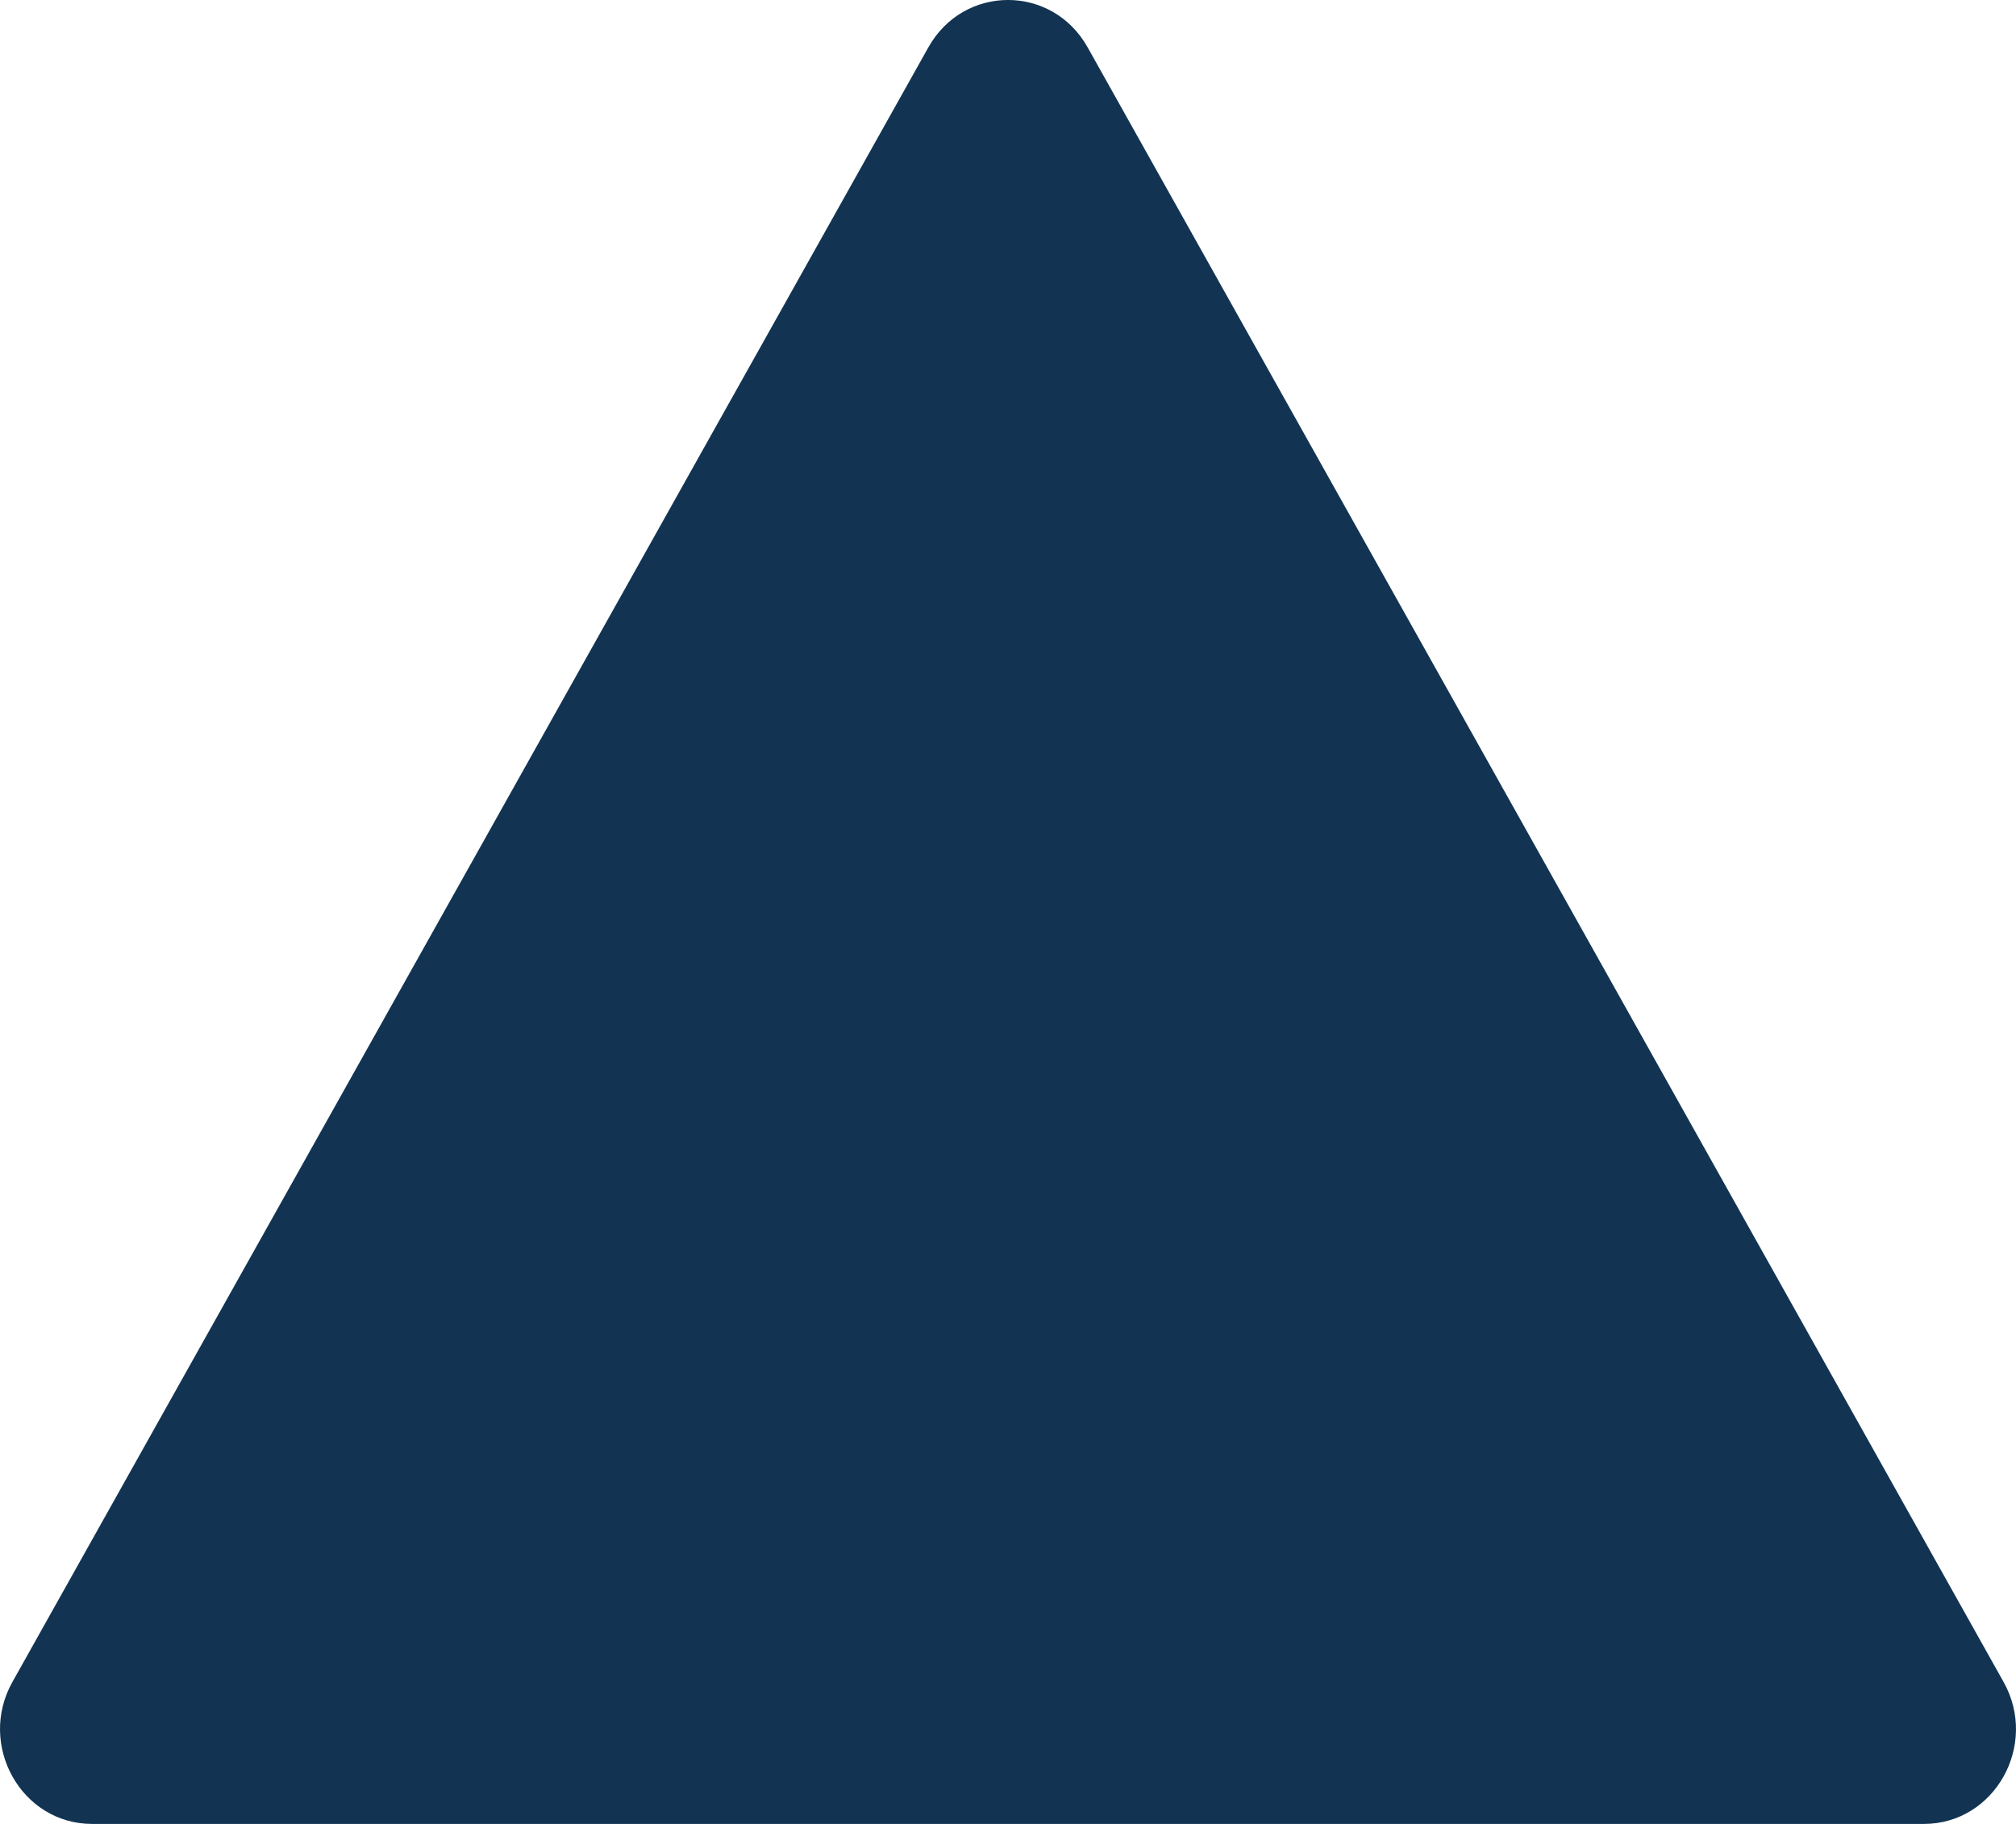
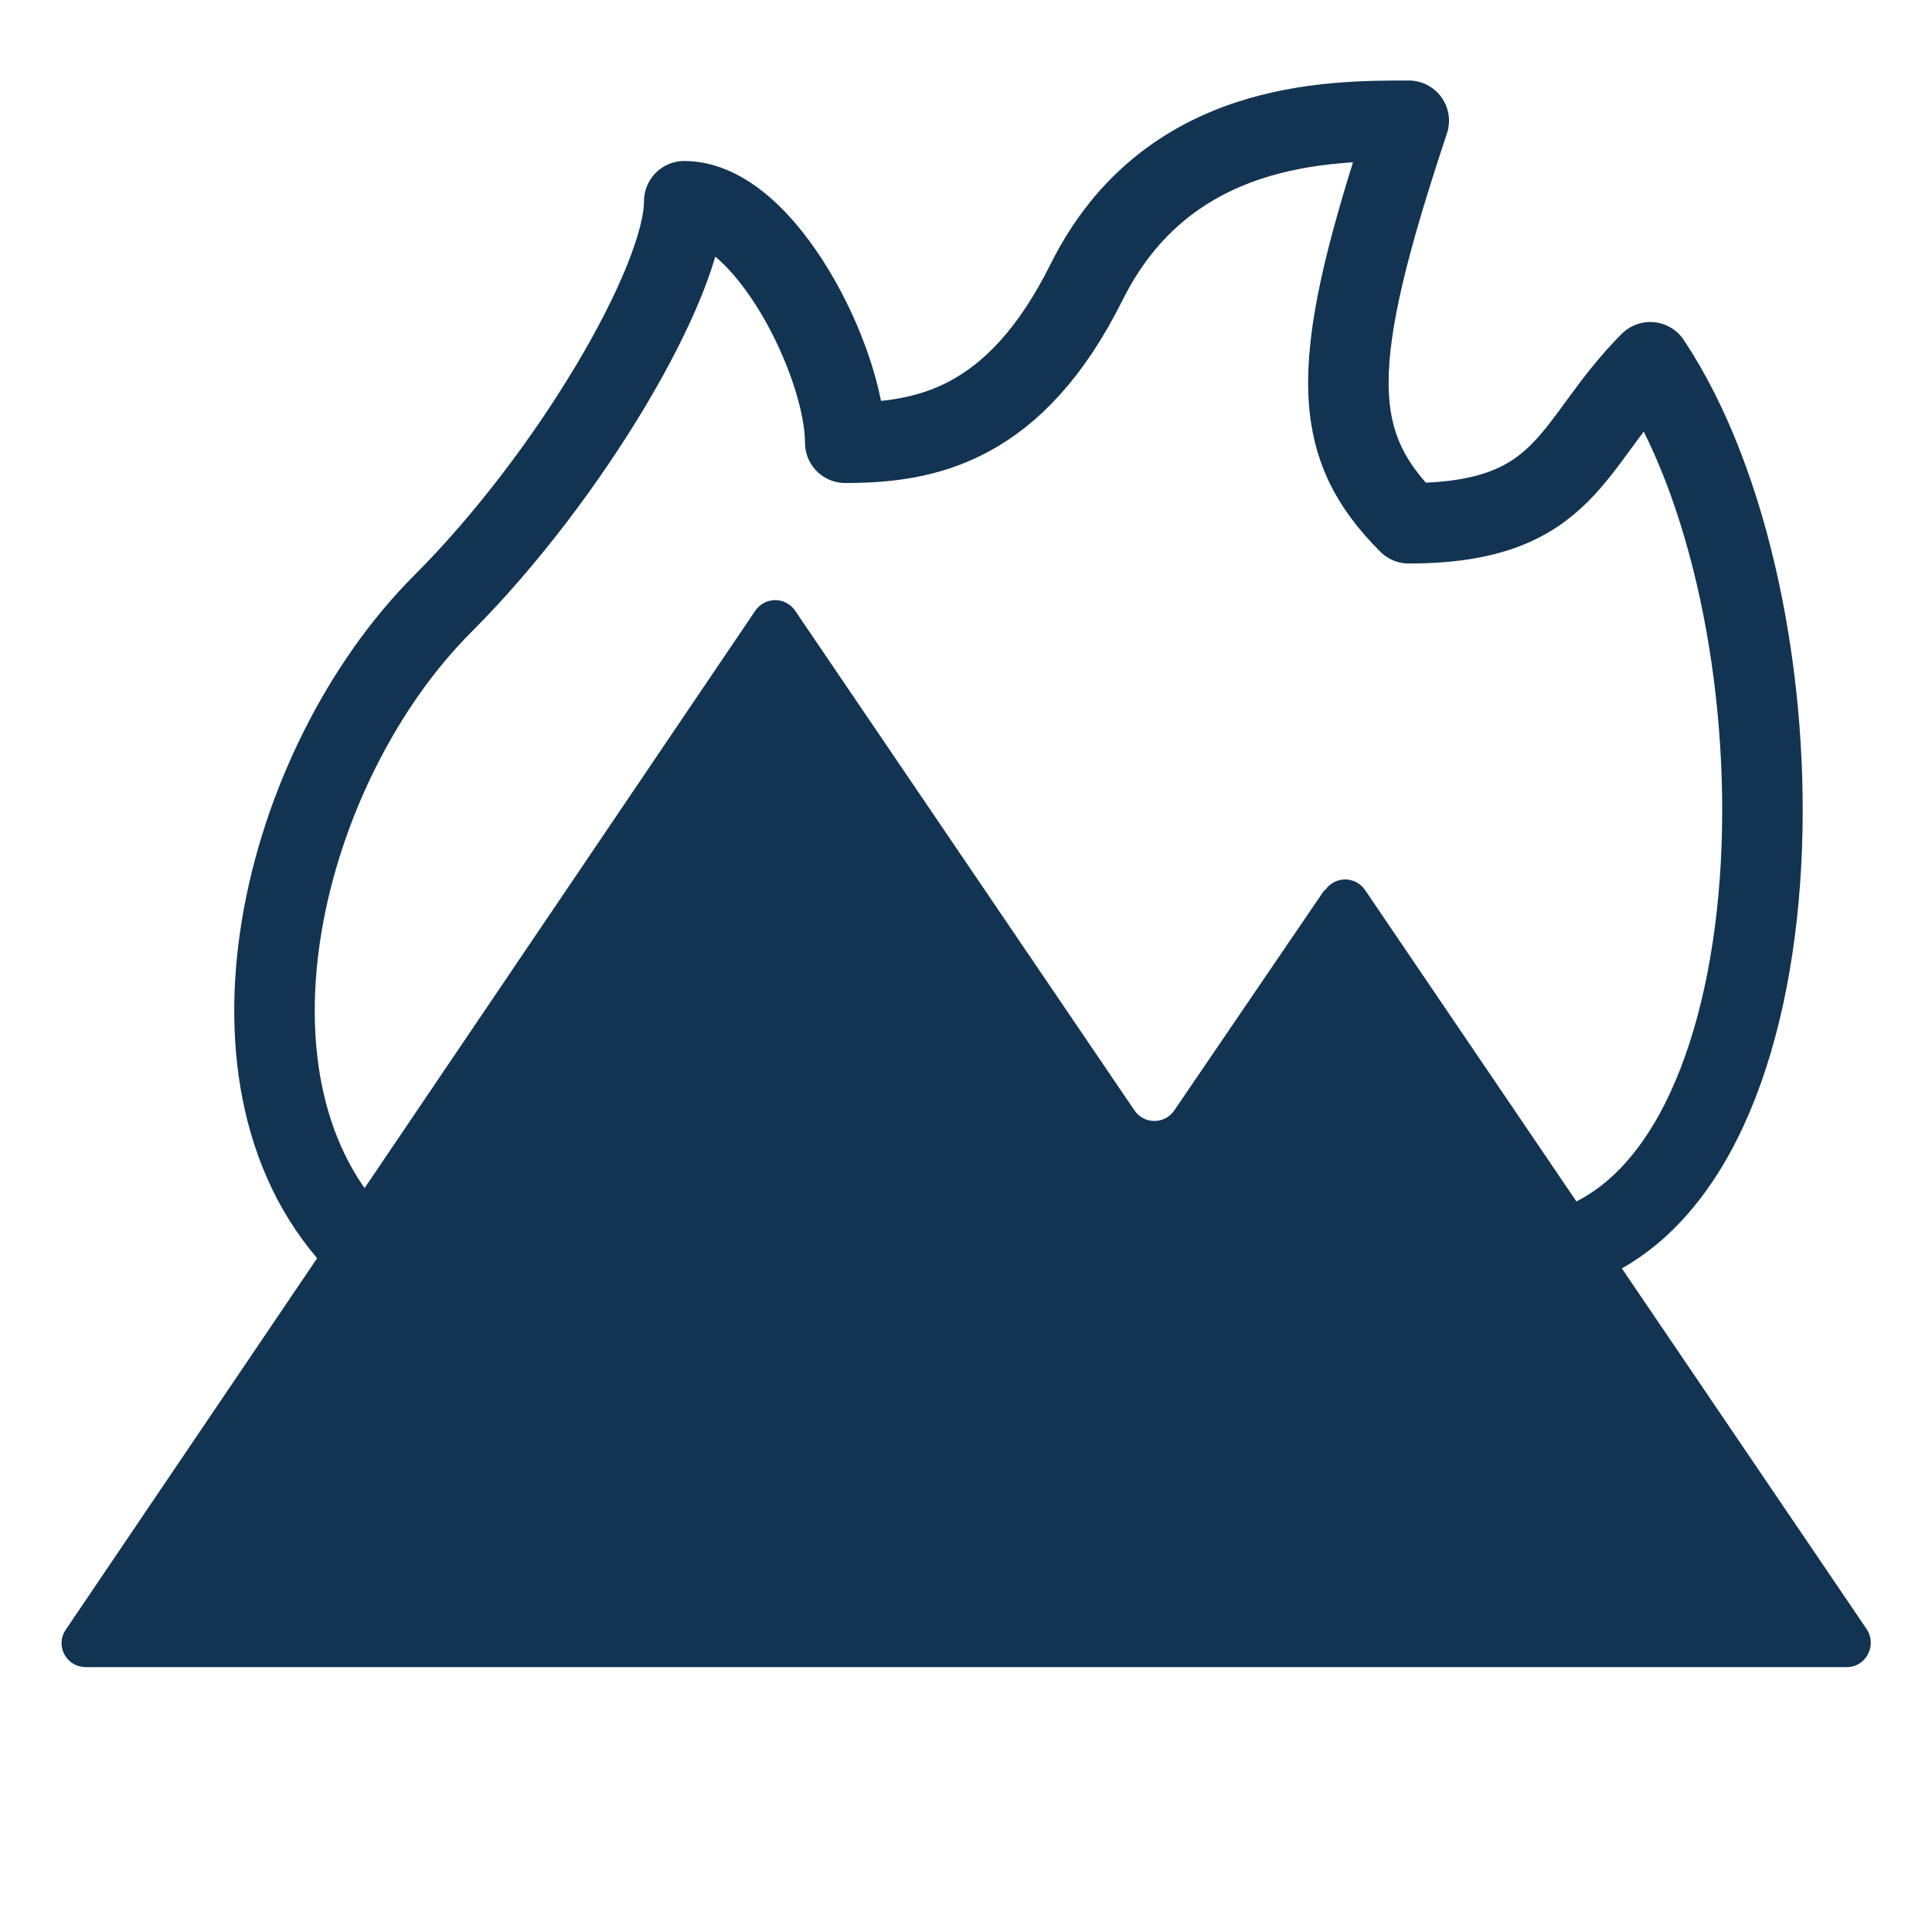
- <svg xmlns="http://www.w3.org/2000/svg" width="21" height="19" viewBox="0 0 21 19" fill="none">
-   <path d="M9.67 0.494C10.039 -0.165 10.961 -0.165 11.33 0.494L20.87 17.52C21.239 18.177 20.778 19 20.041 19H0.959C0.222 19 -0.239 18.177 0.13 17.52L9.67 0.494Z" fill="#123452" />
+ <svg xmlns="http://www.w3.org/2000/svg" id="_레이어_1" data-name="레이어 1" viewBox="0 0 24 24">
+   <defs>
+     <style>
+       .cls-1 {
+         fill: none;
+         stroke: #123452;
+         stroke-linecap: round;
+         stroke-linejoin: round;
+       }
+ 
+       .cls-2 {
+         fill: #123452;
+       }
+     </style>
+   </defs>
+   <path class="cls-2" d="M16.45,11.06l-1.86,2.73c-.12.18-.38.18-.5,0l-4.21-6.2c-.12-.18-.38-.18-.5,0L.82,20.24c-.14.2,0,.47.25.47h21.87c.24,0,.38-.27.25-.47l-6.23-9.18c-.12-.18-.38-.18-.5,0Z" />
+   <path class="cls-1" d="M4.5,15.5c-2-2-1-6,1-8,1.58-1.58,3-4,3-5,1,0,2,2,2,3,1,0,2.11-.21,3-2,1-2,3-2,4-2-1,3-1,4,0,5,2,0,2-1,3-2,2,3,2,10-1,11" />
</svg>
